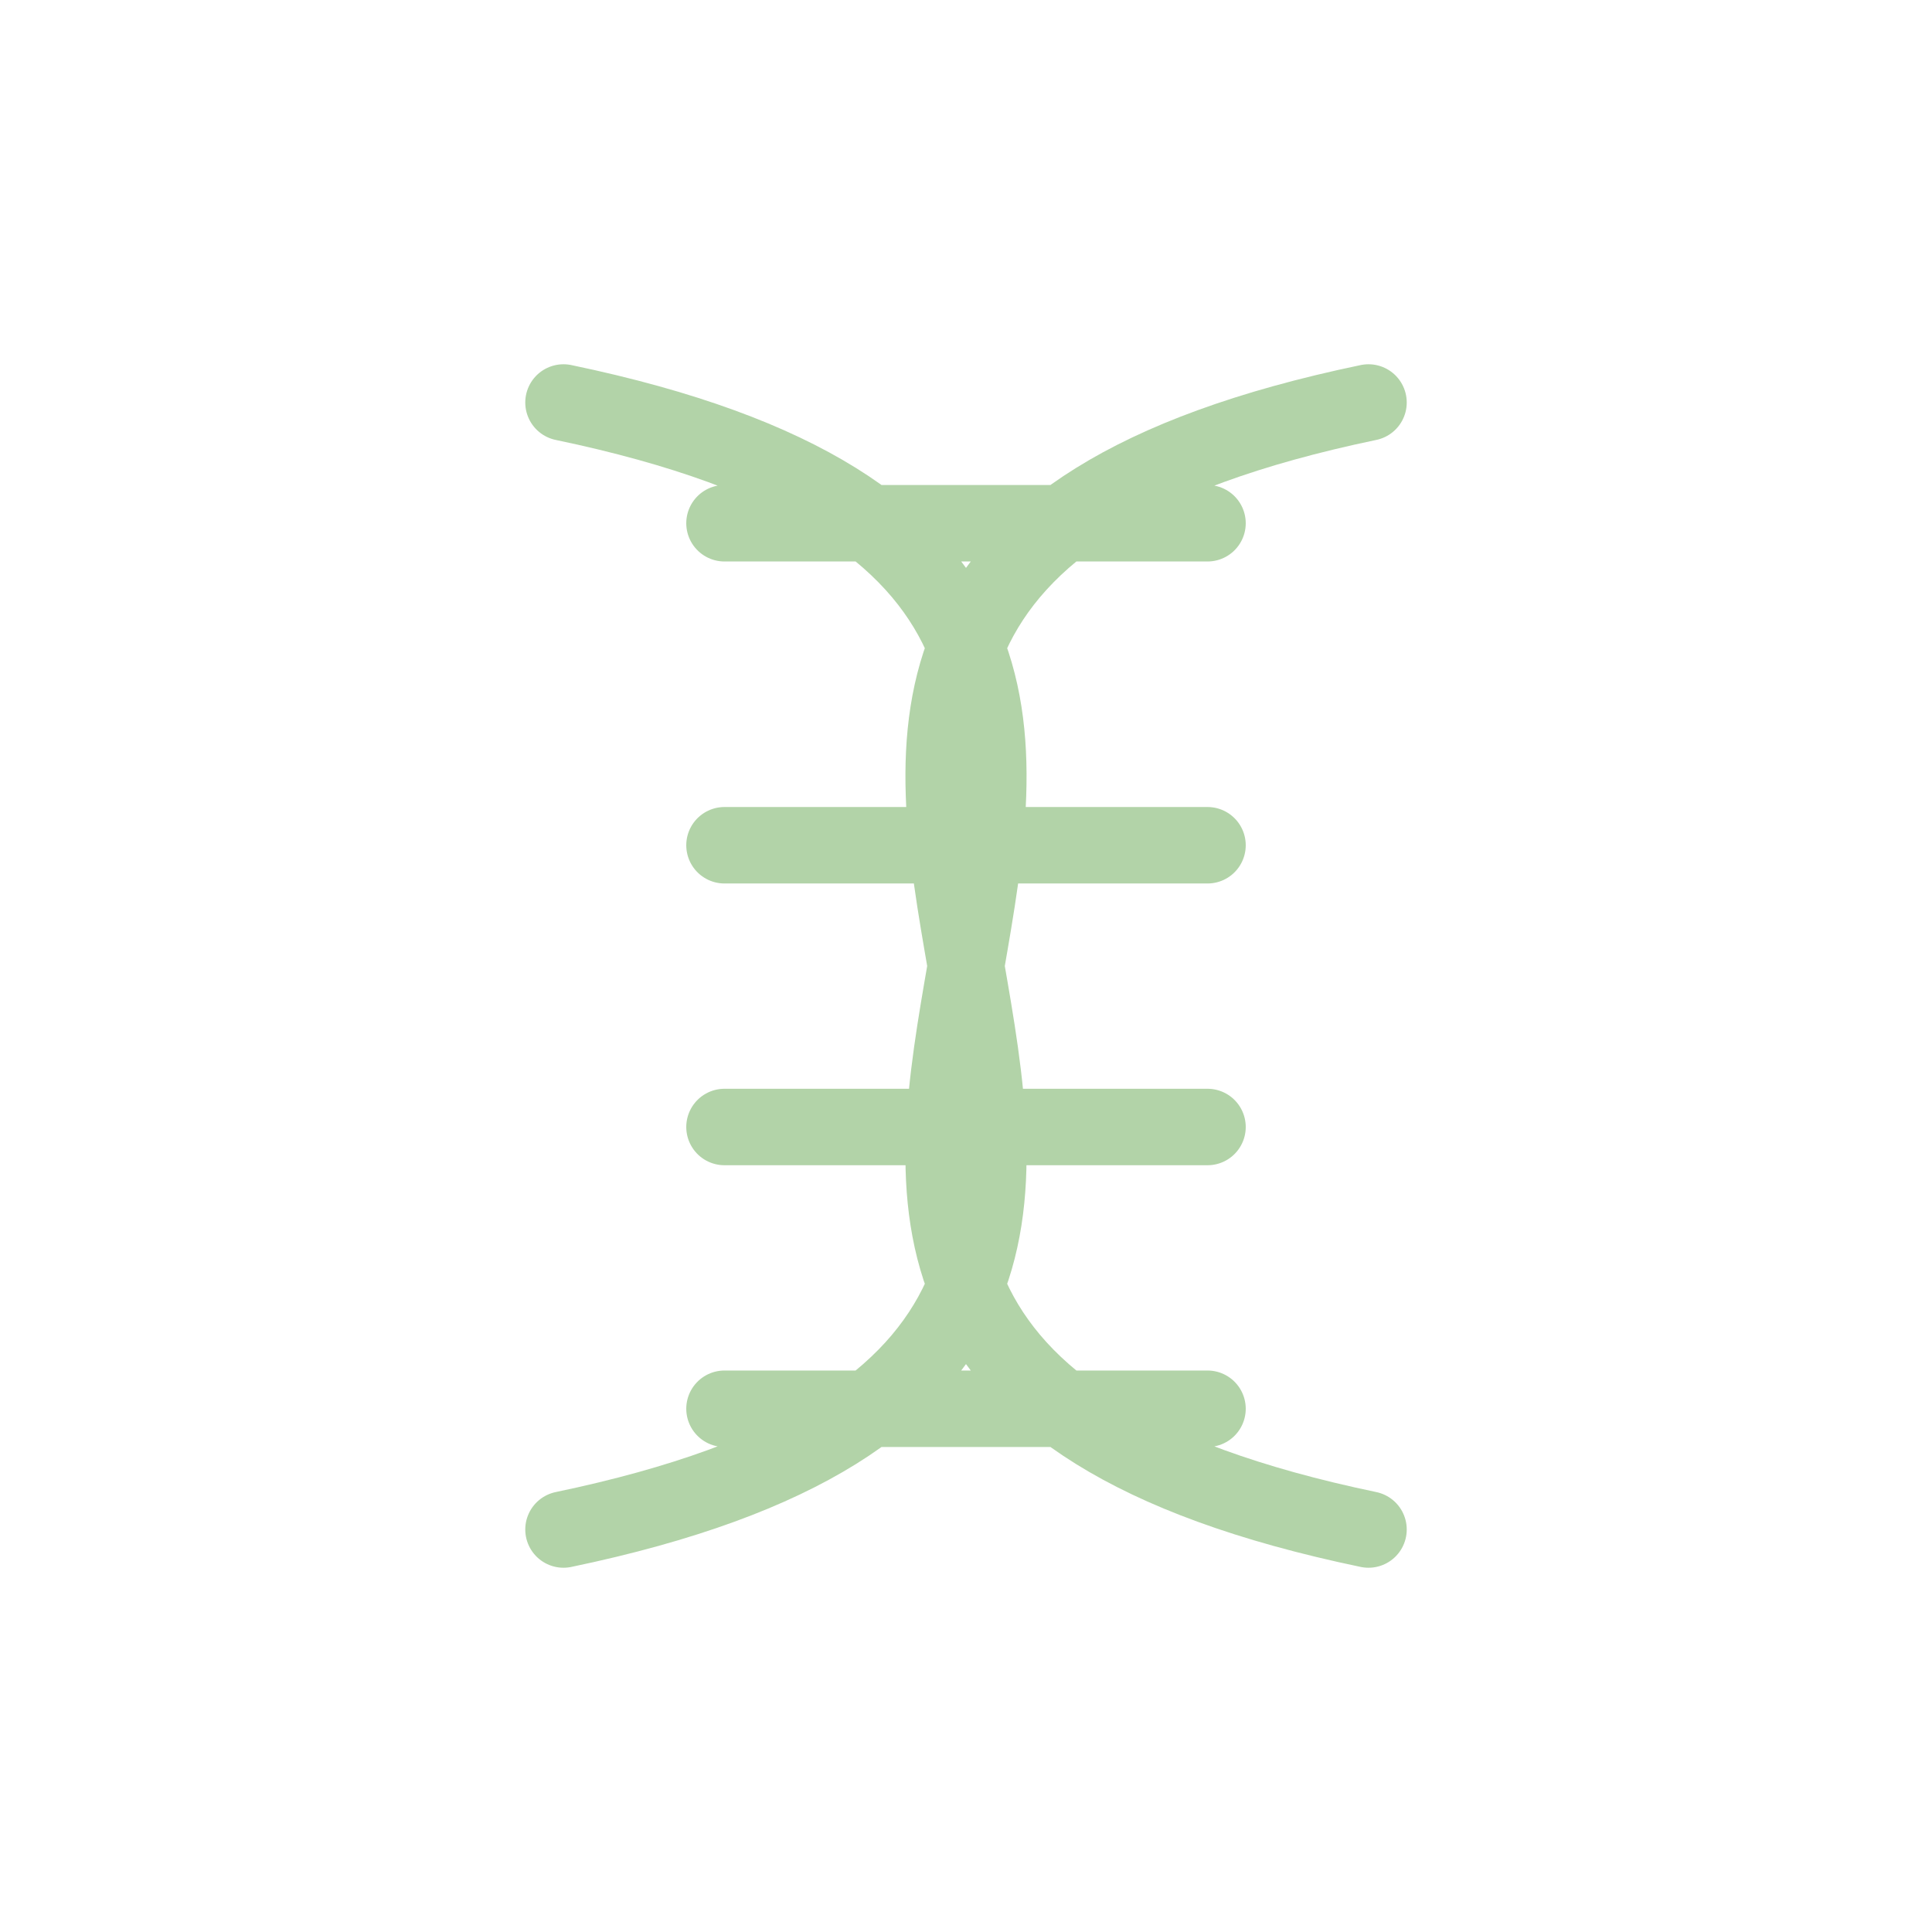
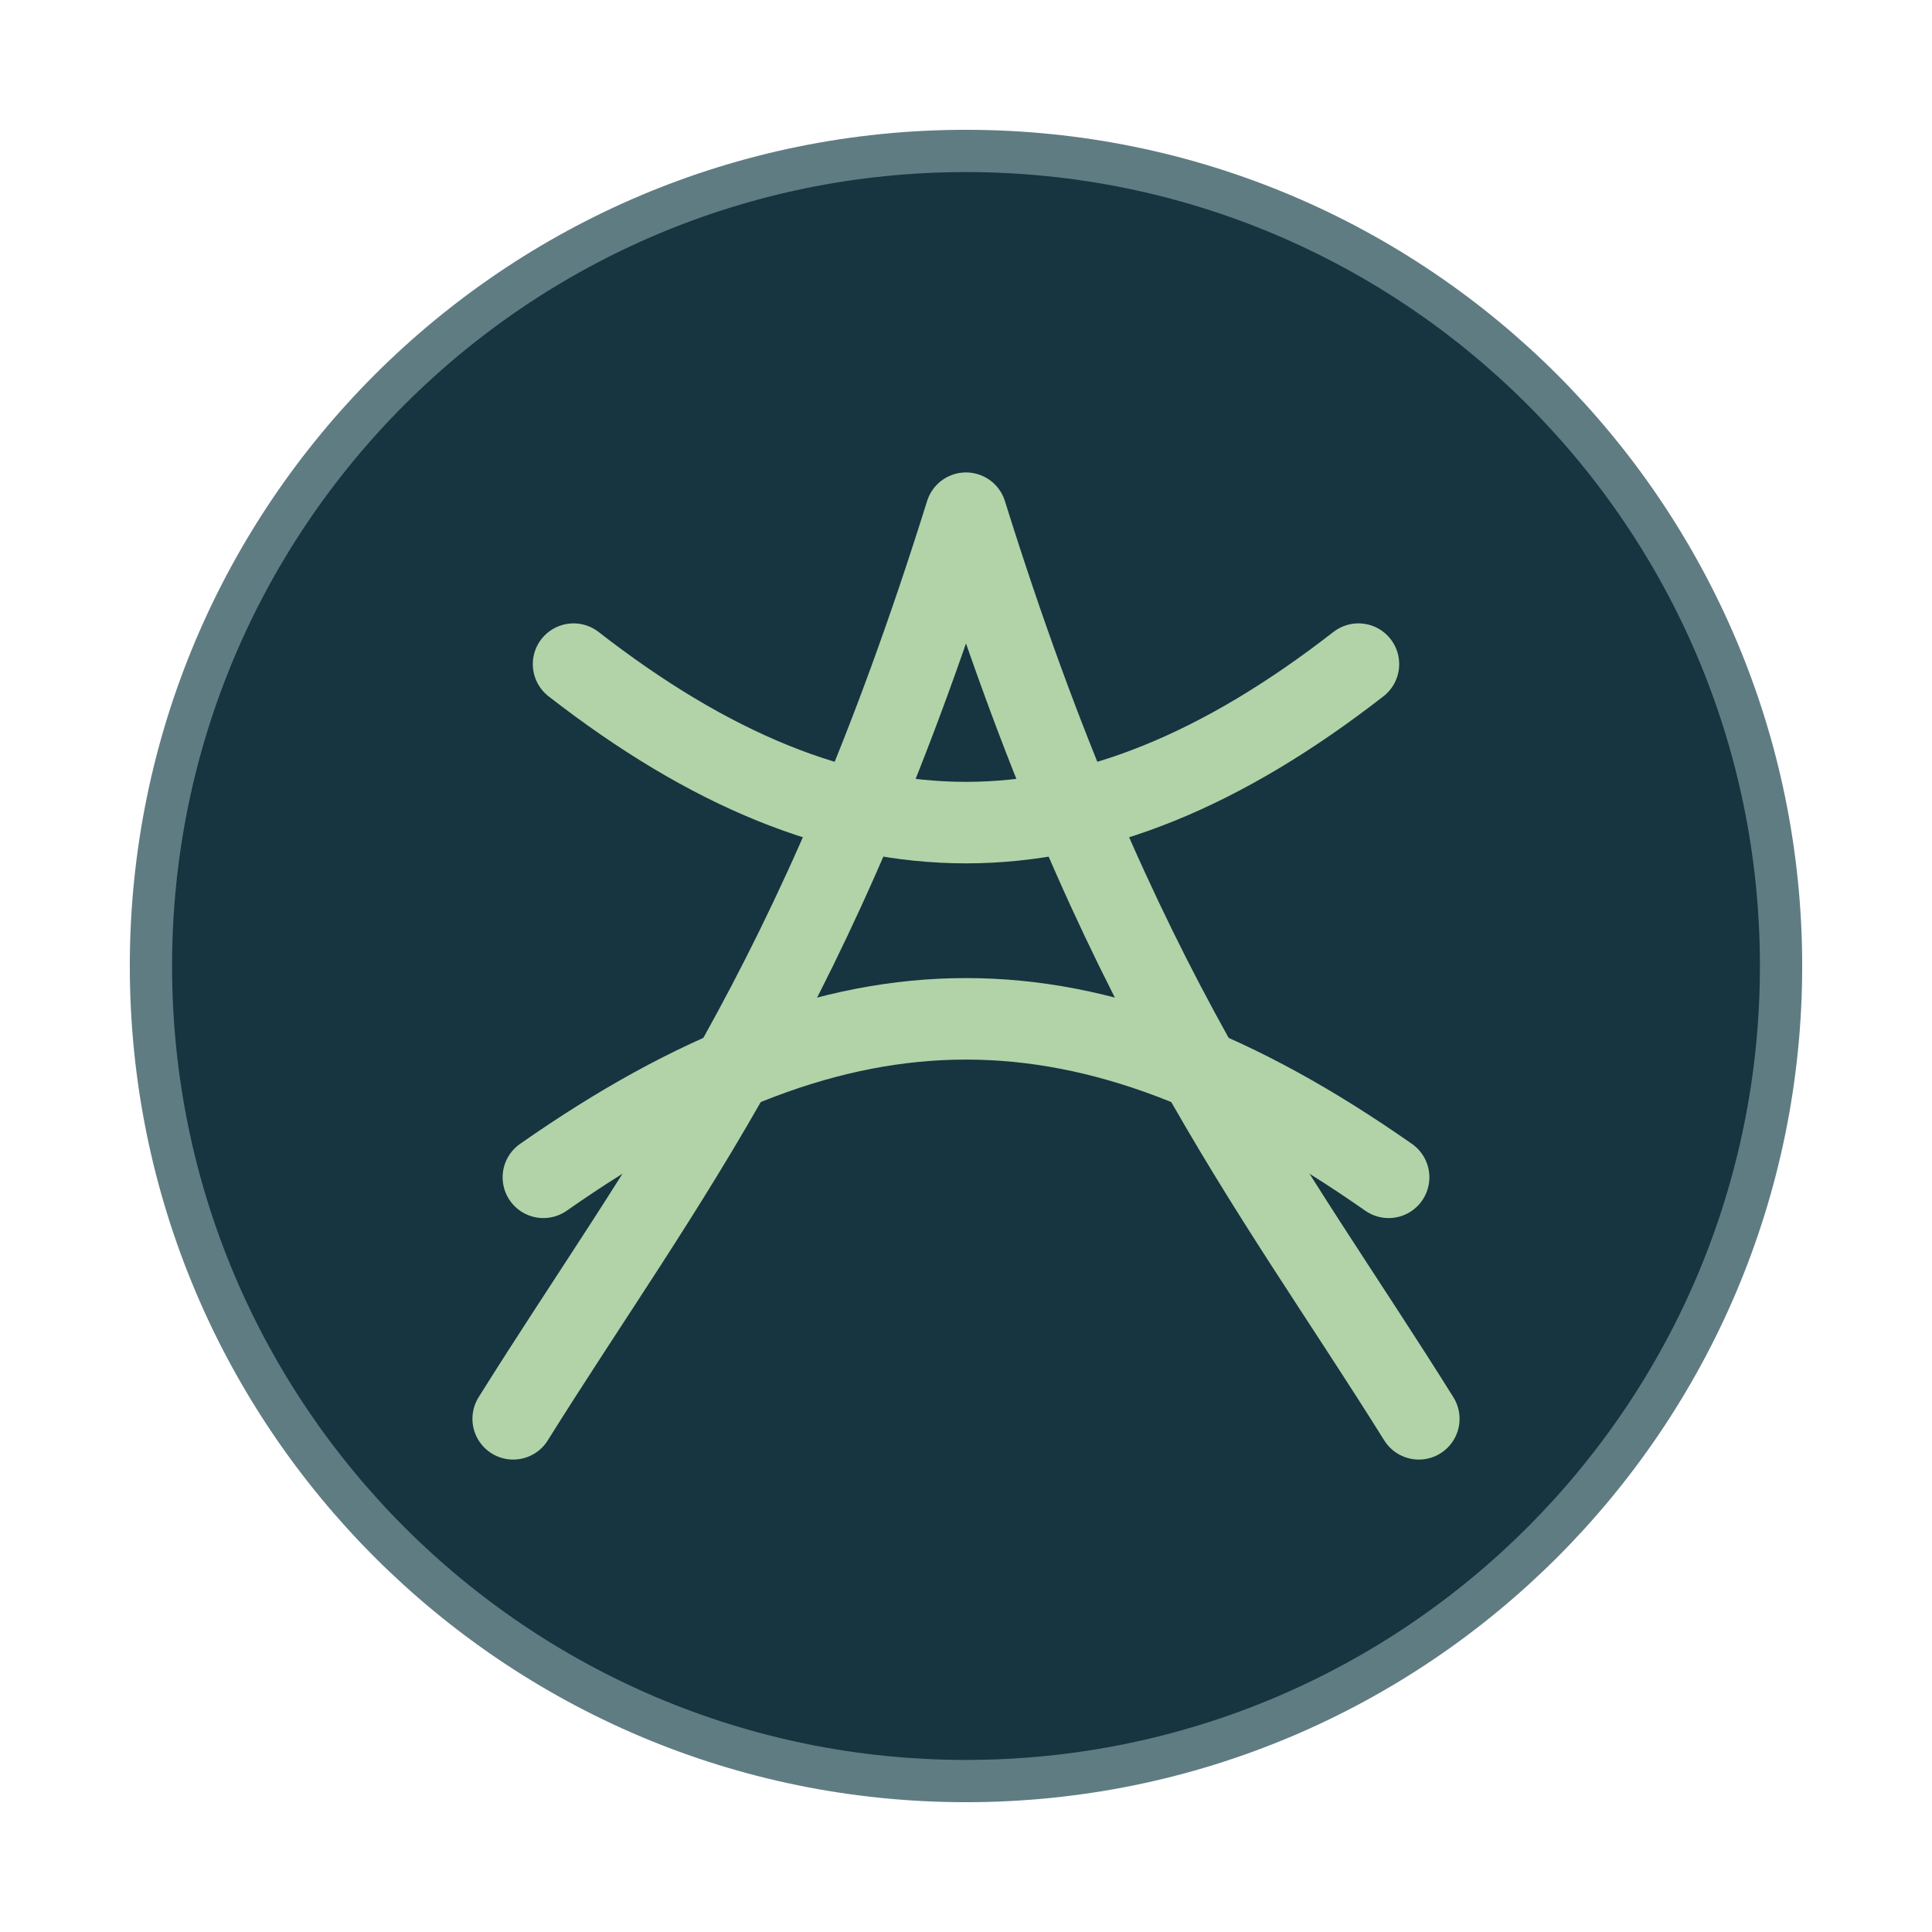
- <svg xmlns="http://www.w3.org/2000/svg" viewBox="0 0 48 48" role="img" aria-labelledby="title desc">
-   <g fill="none" stroke="#b2d3a8" stroke-width="1.9" stroke-linecap="round" stroke-linejoin="round">
-     <path d="M14 10c24 5-4 23 20 28 M34 10C10 15 38 33 14 38 M18 13h12 M18 21h12 M18 28h12 M18 35h12" />
+ <svg xmlns="http://www.w3.org/2000/svg" viewBox="0 0 64 64">
+   <circle cx="32" cy="32" r="27" fill="#163540" stroke="#607c83" stroke-width="1.4" />
+   <g fill="none" stroke="#b2d3a8" stroke-width="2.7" stroke-linecap="round" stroke-linejoin="round">
+     <path d="M17 47c5-8 10-14 15-30 5 16 10 22 15 30" />
+     <path d="M19 22c9 7 17 7 26 0M18 39c10-7 18-7 28 0" />
  </g>
</svg>
